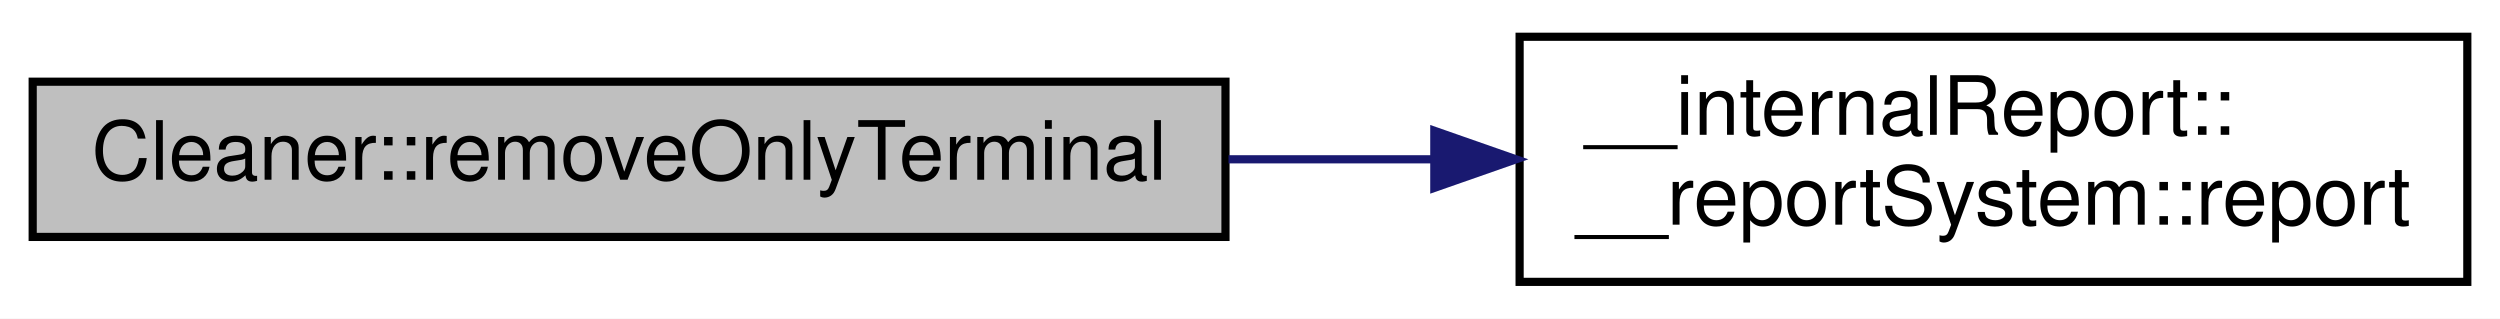
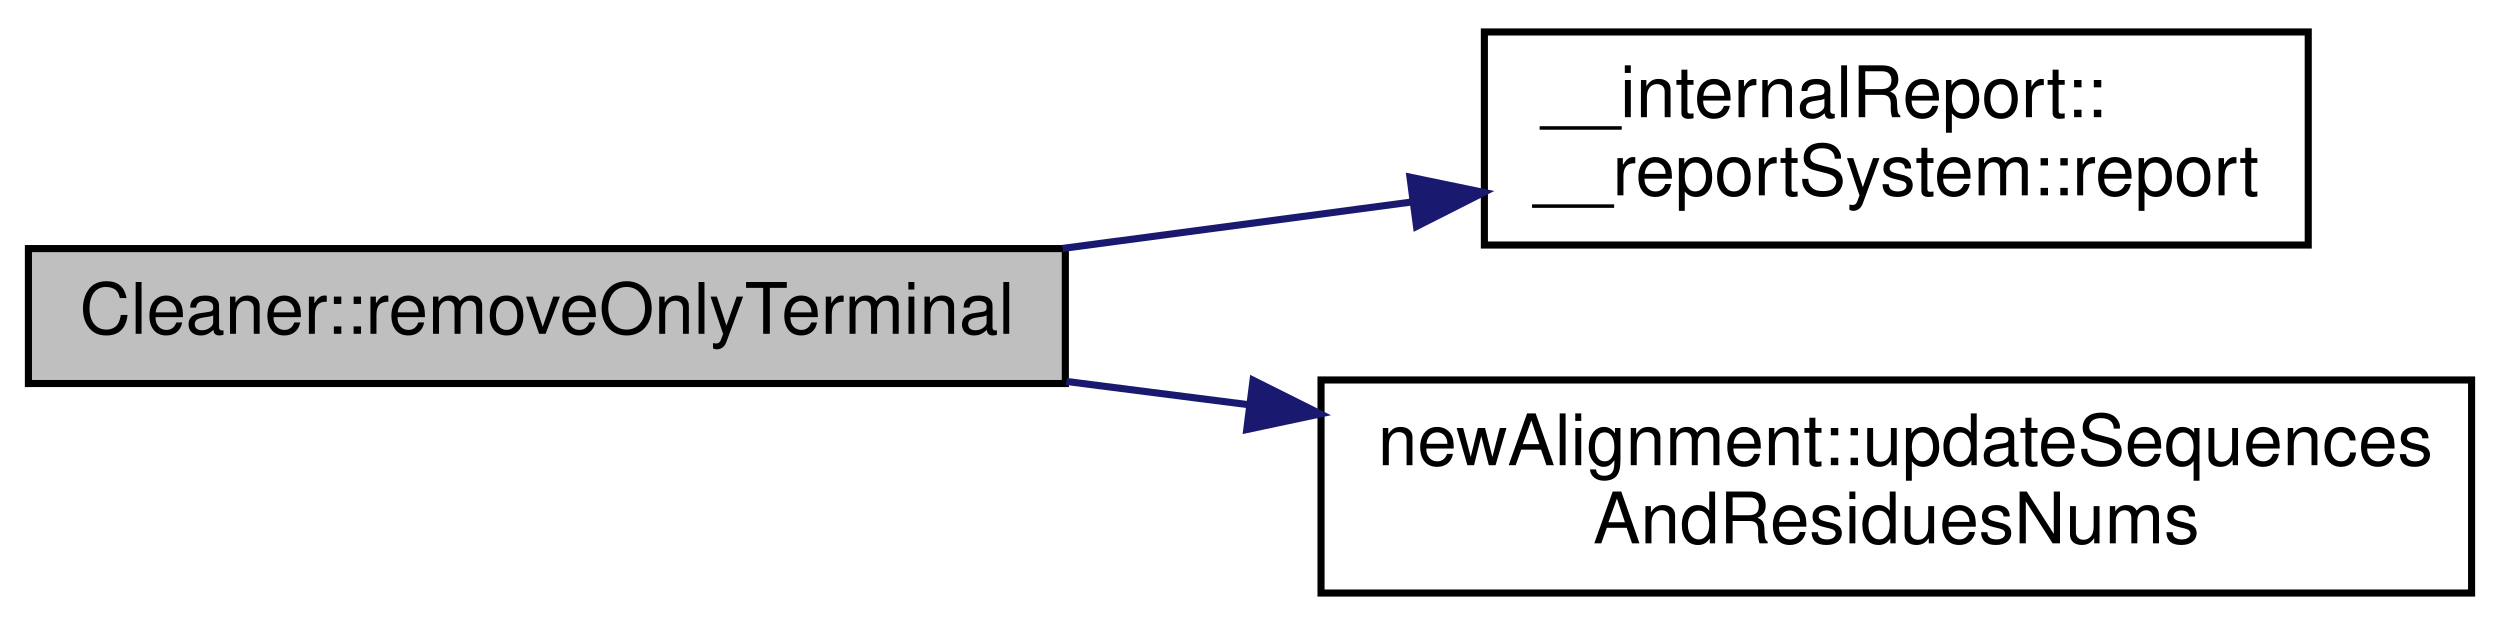
- <svg xmlns="http://www.w3.org/2000/svg" xmlns:xlink="http://www.w3.org/1999/xlink" width="306pt" height="39pt" viewBox="0.00 0.00 306.00 39.00">
-   <g id="graph0" class="graph" transform="scale(1 1) rotate(0) translate(4 35)">
-     <polygon fill="white" stroke="none" points="-4,4 -4,-35 302,-35 302,4 -4,4" />
+ <svg xmlns="http://www.w3.org/2000/svg" xmlns:xlink="http://www.w3.org/1999/xlink" width="352pt" height="88pt" viewBox="0.00 0.00 352.00 88.00">
+   <g id="graph0" class="graph" transform="scale(1 1) rotate(0) translate(4 84)">
+     <polygon fill="white" stroke="none" points="-4,4 -4,-84 348,-84 348,4 -4,4" />
    <g id="node1" class="node">
-       <polygon fill="#bfbfbf" stroke="black" points="0,-6 0,-25 146,-25 146,-6 0,-6" />
-       <text text-anchor="middle" x="73" y="-13" font-family="Helvetica,sans-Serif" font-size="10.00">Cleaner::removeOnlyTerminal</text>
+       <polygon fill="#bfbfbf" stroke="black" points="0,-30 0,-49 146,-49 146,-30 0,-30" />
+       <text text-anchor="middle" x="73" y="-37" font-family="Helvetica,sans-Serif" font-size="10.00">Cleaner::removeOnlyTerminal</text>
    </g>
    <g id="node2" class="node">
      <g id="a_node2">
        <a xlink:href="class____internal_report_1_1____report_system.html#a94ce85b97d7b6c3e5fbda0d30a35edd0" target="_top" xlink:title="Method to report an Error. It will be displayed if Level  is equal or higher to VerboseLevel::ERROR. ">
-           <polygon fill="white" stroke="black" points="182,-0.5 182,-30.5 298,-30.5 298,-0.5 182,-0.5" />
-           <text text-anchor="start" x="190" y="-18.5" font-family="Helvetica,sans-Serif" font-size="10.00">__internalReport::</text>
-           <text text-anchor="middle" x="240" y="-7.5" font-family="Helvetica,sans-Serif" font-size="10.00">__reportSystem::report</text>
+           <polygon fill="white" stroke="black" points="205,-49.5 205,-79.5 321,-79.5 321,-49.5 205,-49.5" />
+           <text text-anchor="start" x="213" y="-67.5" font-family="Helvetica,sans-Serif" font-size="10.00">__internalReport::</text>
+           <text text-anchor="middle" x="263" y="-56.5" font-family="Helvetica,sans-Serif" font-size="10.00">__reportSystem::report</text>
        </a>
      </g>
    </g>
    <g id="edge1" class="edge">
-       <path fill="none" stroke="midnightblue" d="M146.371,-15.5C154.651,-15.5 163.07,-15.5 171.286,-15.5" />
-       <polygon fill="midnightblue" stroke="midnightblue" points="171.559,-19 181.559,-15.5 171.559,-12 171.559,-19" />
+       <path fill="none" stroke="midnightblue" d="M145.611,-49.023C161.699,-51.162 178.716,-53.425 194.624,-55.54" />
+       <polygon fill="midnightblue" stroke="midnightblue" points="194.523,-59.058 204.897,-56.907 195.446,-52.119 194.523,-59.058" />
+     </g>
+     <g id="node3" class="node">
+       <g id="a_node3">
+         <a xlink:href="classnew_alignment.html#a52710ff330519de8a4e41b27e7e55958" target="_top" xlink:title="Updates the sequence number and residue number based on saveResidues and saveSequences. ">
+           <polygon fill="white" stroke="black" points="182,-0.5 182,-30.5 344,-30.5 344,-0.5 182,-0.5" />
+           <text text-anchor="start" x="190" y="-18.5" font-family="Helvetica,sans-Serif" font-size="10.00">newAlignment::updateSequences</text>
+           <text text-anchor="middle" x="263" y="-7.5" font-family="Helvetica,sans-Serif" font-size="10.00">AndResiduesNums</text>
+         </a>
+       </g>
+     </g>
+     <g id="edge2" class="edge">
+       <path fill="none" stroke="midnightblue" d="M146.148,-30.29C154.558,-29.216 163.215,-28.111 171.83,-27.011" />
+       <polygon fill="midnightblue" stroke="midnightblue" points="172.428,-30.463 181.905,-25.725 171.542,-23.52 172.428,-30.463" />
    </g>
  </g>
</svg>
